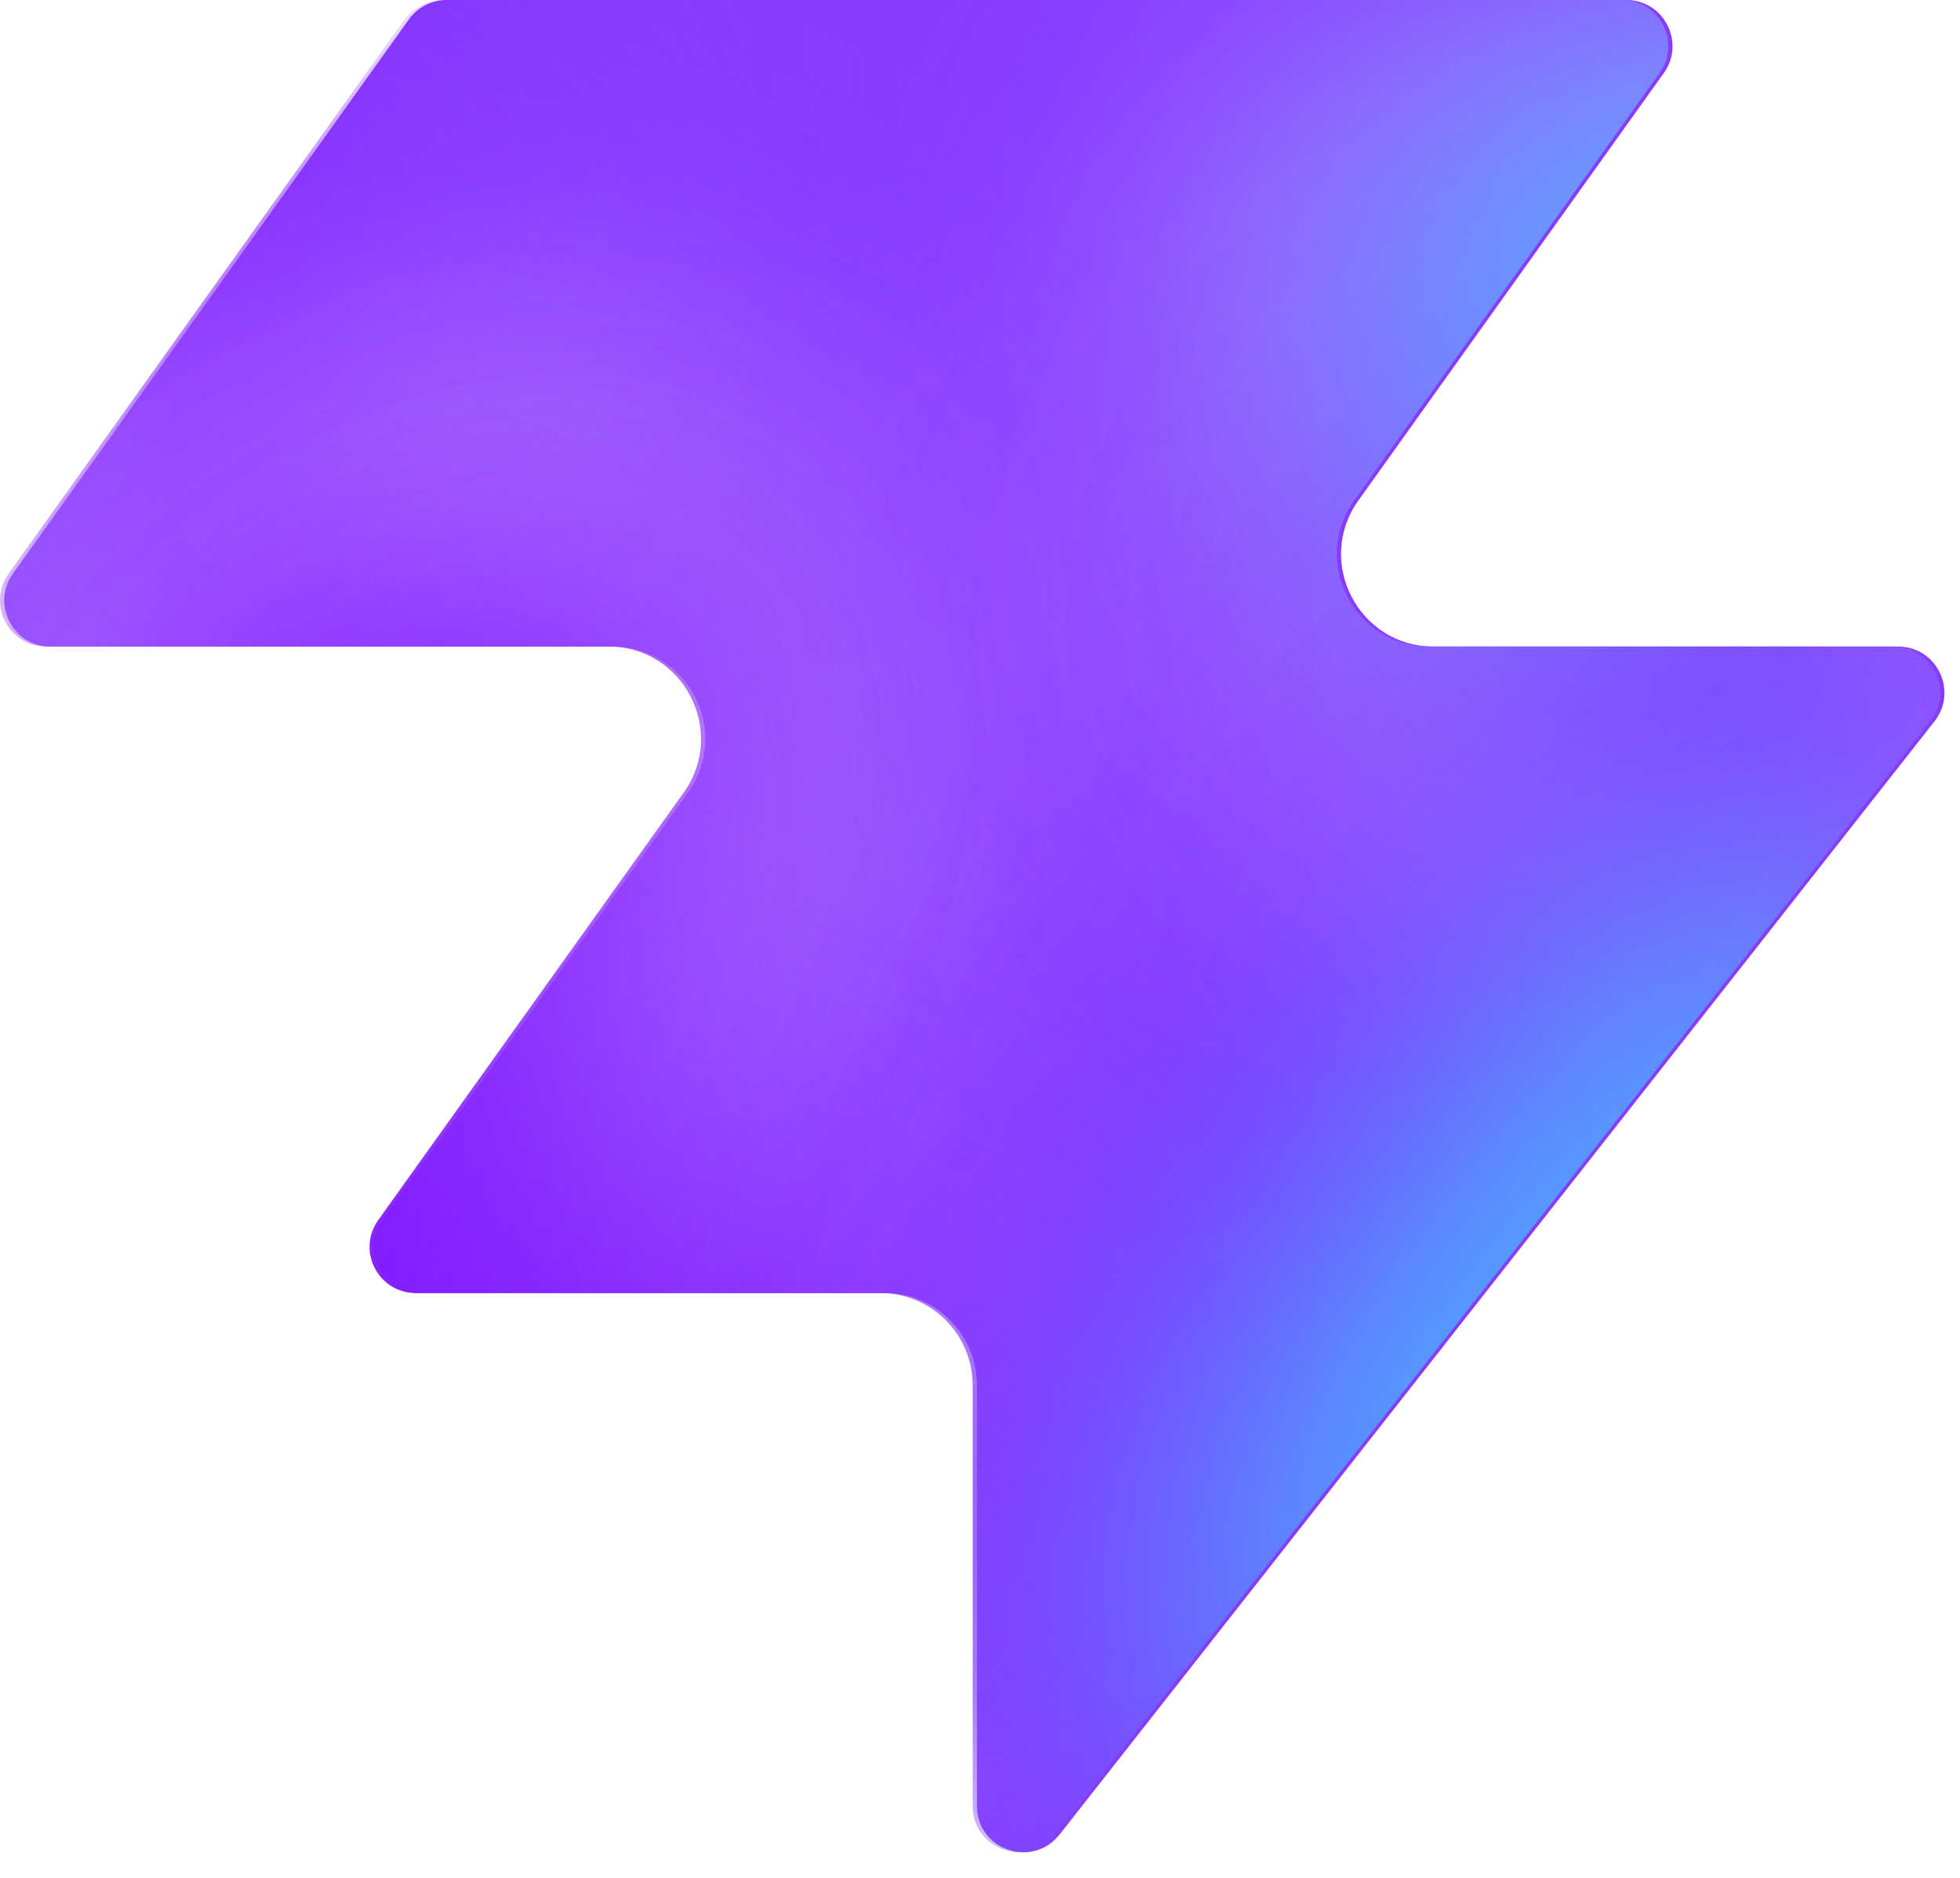
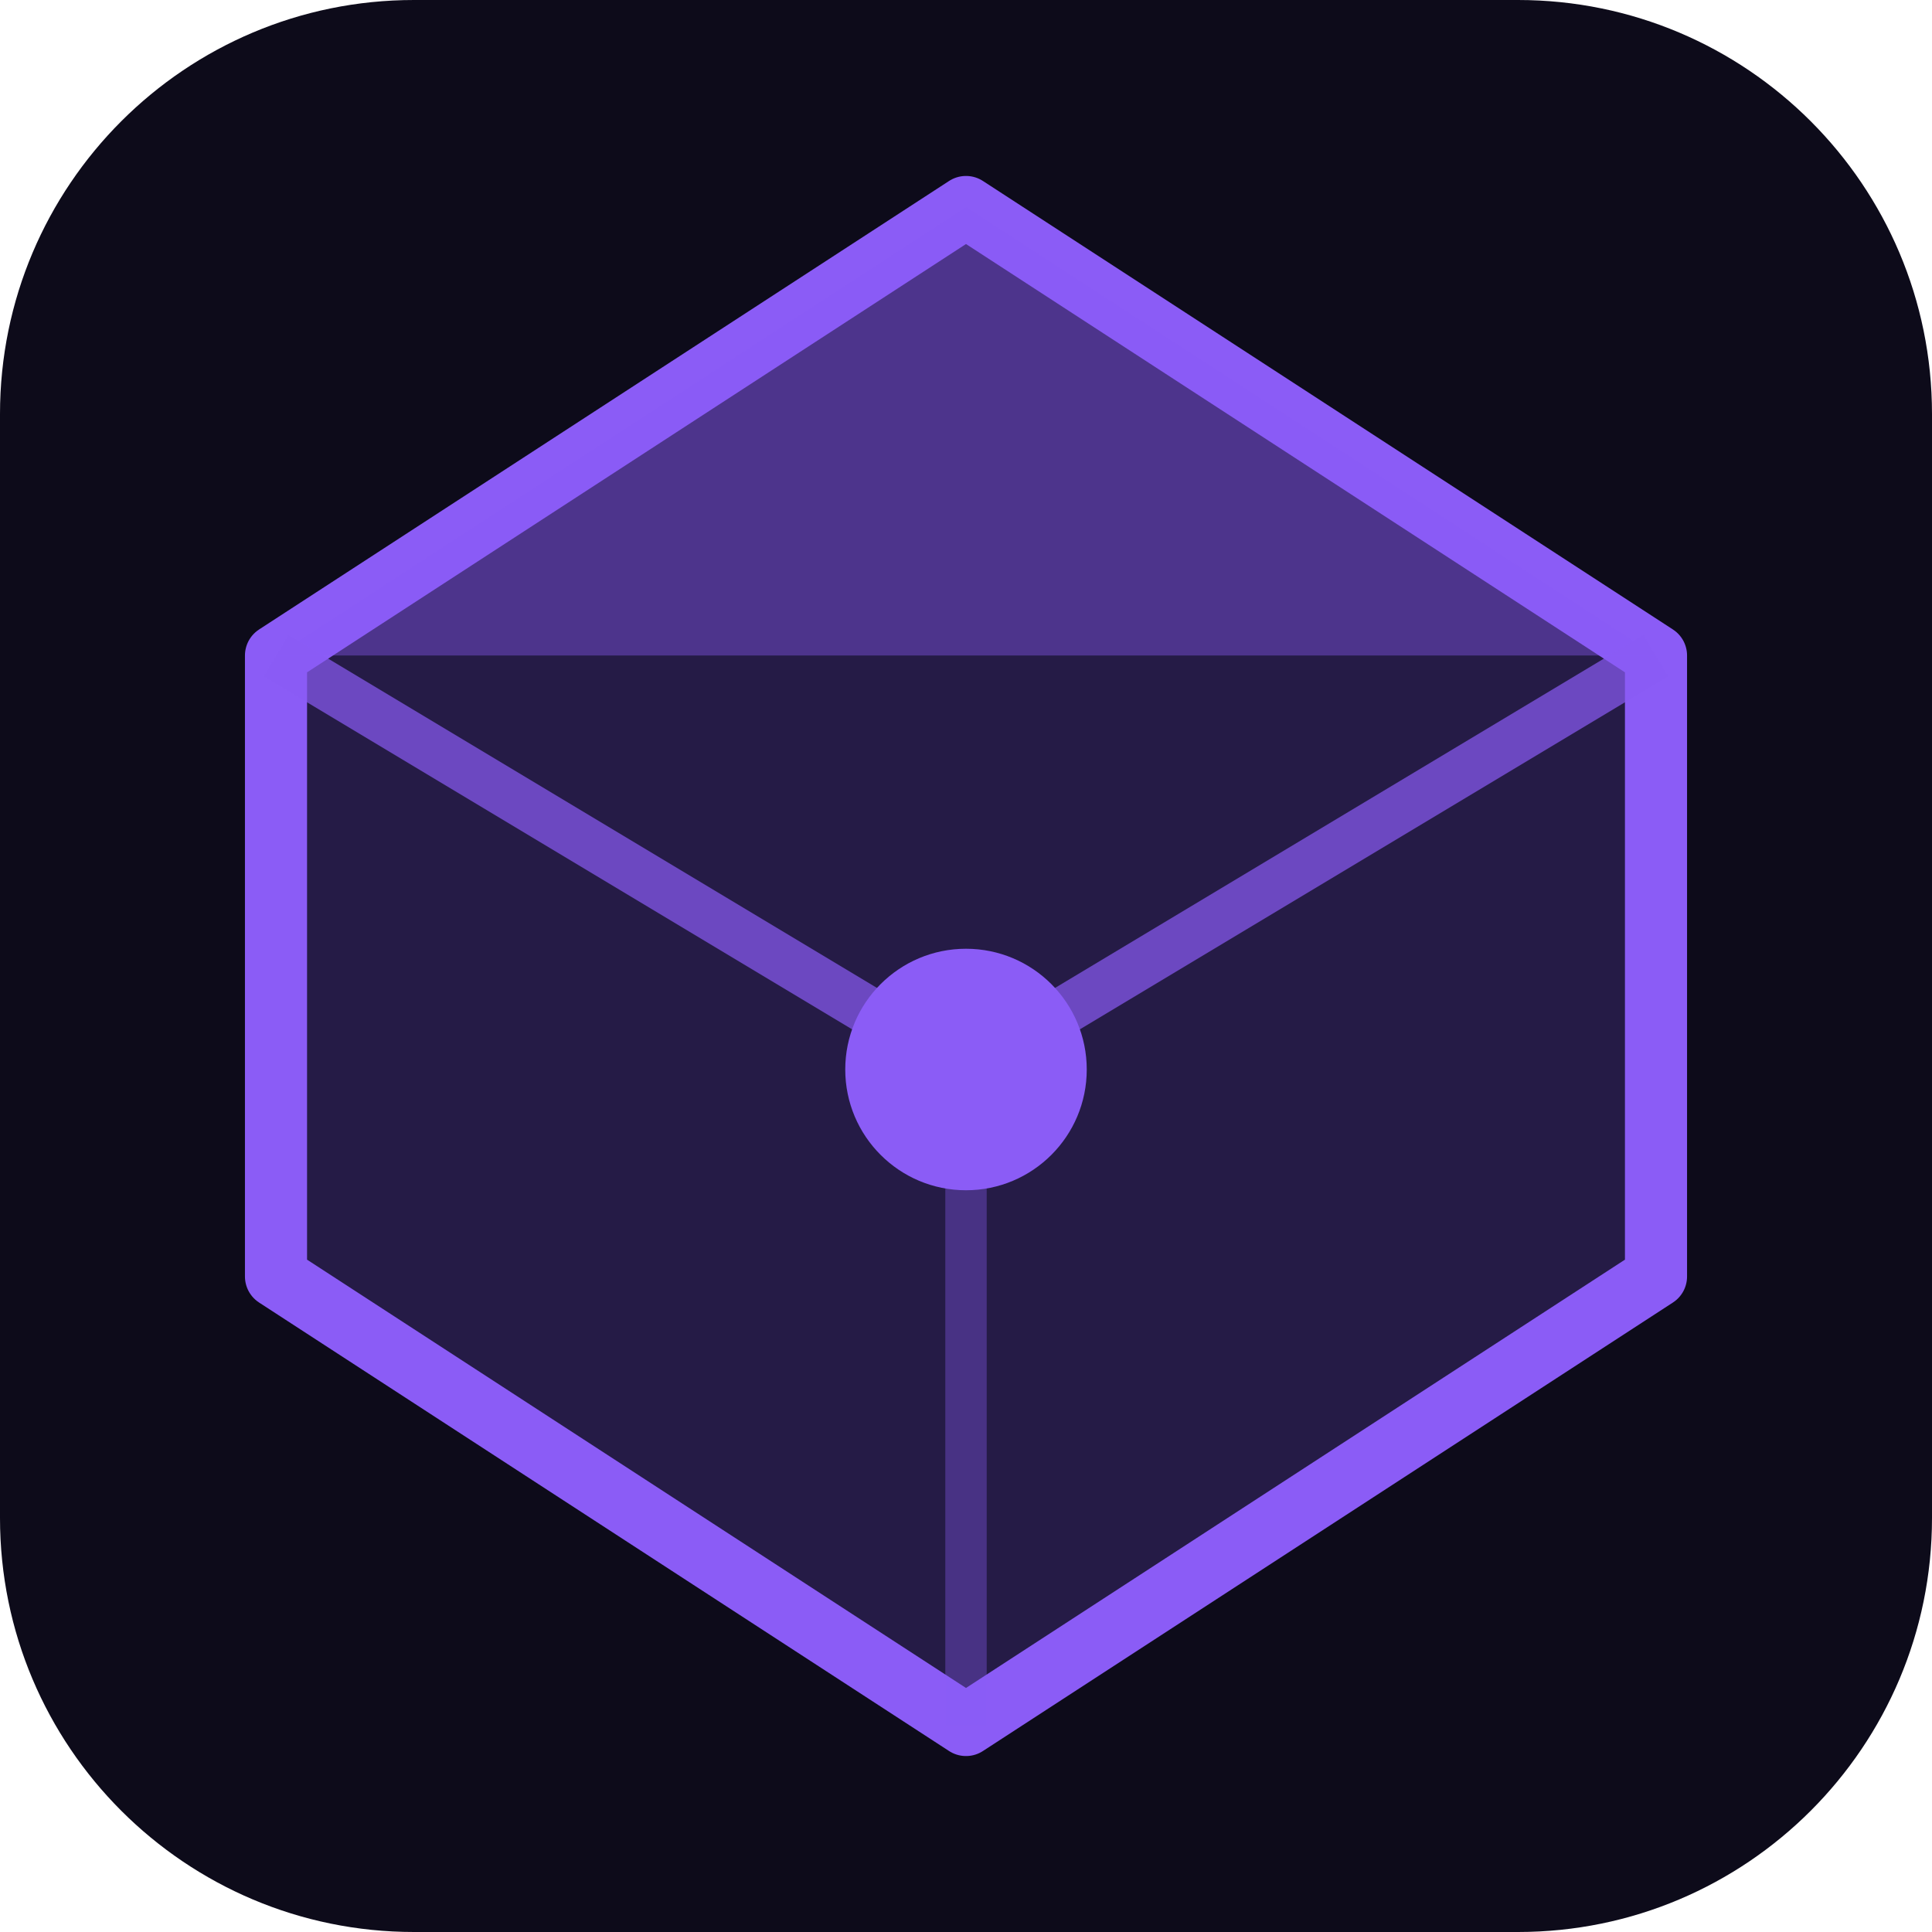
- <svg xmlns="http://www.w3.org/2000/svg" width="48" height="46" fill="none" viewBox="0 0 48 46">
-   <path fill="#863bff" d="M25.946 44.938c-.664.845-2.021.375-2.021-.698V33.937a2.26 2.26 0 0 0-2.262-2.262H10.287c-.92 0-1.456-1.04-.92-1.788l7.48-10.471c1.07-1.497 0-3.578-1.842-3.578H1.237c-.92 0-1.456-1.04-.92-1.788L10.013.474c.214-.297.556-.474.92-.474h28.894c.92 0 1.456 1.04.92 1.788l-7.48 10.471c-1.07 1.498 0 3.579 1.842 3.579h11.377c.943 0 1.473 1.088.89 1.83L25.947 44.94z" style="fill:#863bff;fill:color(display-p3 .525 .23 1);fill-opacity:1" />
-   <mask id="a" width="48" height="46" x="0" y="0" maskUnits="userSpaceOnUse" style="mask-type:alpha">
-     <path fill="#000" d="M25.842 44.938c-.664.844-2.021.375-2.021-.698V33.937a2.26 2.26 0 0 0-2.262-2.262H10.183c-.92 0-1.456-1.04-.92-1.788l7.48-10.471c1.07-1.498 0-3.579-1.842-3.579H1.133c-.92 0-1.456-1.04-.92-1.787L9.91.473c.214-.297.556-.474.92-.474h28.894c.92 0 1.456 1.04.92 1.788l-7.48 10.471c-1.07 1.498 0 3.578 1.842 3.578h11.377c.943 0 1.473 1.088.89 1.832L25.843 44.94z" style="fill:#000;fill-opacity:1" />
-   </mask>
-   <g mask="url(#a)">
-     <g filter="url(#b)">
-       <ellipse cx="5.508" cy="14.704" fill="#ede6ff" rx="5.508" ry="14.704" style="fill:#ede6ff;fill:color(display-p3 .927 .903 1);fill-opacity:1" transform="matrix(.00324 1 1 -.00324 -4.47 31.516)" />
-     </g>
-     <g filter="url(#c)">
-       <ellipse cx="10.399" cy="29.851" fill="#ede6ff" rx="10.399" ry="29.851" style="fill:#ede6ff;fill:color(display-p3 .927 .903 1);fill-opacity:1" transform="matrix(.00324 1 1 -.00324 -39.328 7.883)" />
-     </g>
-     <g filter="url(#d)">
-       <ellipse cx="5.508" cy="30.487" fill="#7e14ff" rx="5.508" ry="30.487" style="fill:#7e14ff;fill:color(display-p3 .492 .077 1);fill-opacity:1" transform="rotate(89.814 -25.913 -14.639)scale(1 -1)" />
-     </g>
-     <g filter="url(#e)">
-       <ellipse cx="5.508" cy="30.599" fill="#7e14ff" rx="5.508" ry="30.599" style="fill:#7e14ff;fill:color(display-p3 .492 .077 1);fill-opacity:1" transform="rotate(89.814 -32.644 -3.334)scale(1 -1)" />
-     </g>
-     <g filter="url(#f)">
-       <ellipse cx="5.508" cy="30.599" fill="#7e14ff" rx="5.508" ry="30.599" style="fill:#7e14ff;fill:color(display-p3 .492 .077 1);fill-opacity:1" transform="matrix(.00324 1 1 -.00324 -34.34 30.47)" />
-     </g>
-     <g filter="url(#g)">
-       <ellipse cx="14.072" cy="22.078" fill="#ede6ff" rx="14.072" ry="22.078" style="fill:#ede6ff;fill:color(display-p3 .927 .903 1);fill-opacity:1" transform="rotate(93.35 24.506 48.493)scale(-1 1)" />
-     </g>
-     <g filter="url(#h)">
-       <ellipse cx="3.47" cy="21.501" fill="#7e14ff" rx="3.47" ry="21.501" style="fill:#7e14ff;fill:color(display-p3 .492 .077 1);fill-opacity:1" transform="rotate(89.009 28.708 47.59)scale(-1 1)" />
-     </g>
-     <g filter="url(#i)">
-       <ellipse cx="3.47" cy="21.501" fill="#7e14ff" rx="3.47" ry="21.501" style="fill:#7e14ff;fill:color(display-p3 .492 .077 1);fill-opacity:1" transform="rotate(89.009 28.708 47.59)scale(-1 1)" />
-     </g>
-     <g filter="url(#j)">
-       <ellipse cx=".387" cy="8.972" fill="#7e14ff" rx="4.407" ry="29.108" style="fill:#7e14ff;fill:color(display-p3 .492 .077 1);fill-opacity:1" transform="rotate(39.51 .387 8.972)" />
-     </g>
-     <g filter="url(#k)">
-       <ellipse cx="47.523" cy="-6.092" fill="#7e14ff" rx="4.407" ry="29.108" style="fill:#7e14ff;fill:color(display-p3 .492 .077 1);fill-opacity:1" transform="rotate(37.892 47.523 -6.092)" />
-     </g>
-     <g filter="url(#l)">
-       <ellipse cx="41.412" cy="6.333" fill="#47bfff" rx="5.971" ry="9.665" style="fill:#47bfff;fill:color(display-p3 .28 .748 1);fill-opacity:1" transform="rotate(37.892 41.412 6.333)" />
-     </g>
-     <g filter="url(#m)">
-       <ellipse cx="-1.879" cy="38.332" fill="#7e14ff" rx="4.407" ry="29.108" style="fill:#7e14ff;fill:color(display-p3 .492 .077 1);fill-opacity:1" transform="rotate(37.892 -1.88 38.332)" />
-     </g>
-     <g filter="url(#n)">
-       <ellipse cx="-1.879" cy="38.332" fill="#7e14ff" rx="4.407" ry="29.108" style="fill:#7e14ff;fill:color(display-p3 .492 .077 1);fill-opacity:1" transform="rotate(37.892 -1.88 38.332)" />
-     </g>
-     <g filter="url(#o)">
-       <ellipse cx="35.651" cy="29.907" fill="#7e14ff" rx="4.407" ry="29.108" style="fill:#7e14ff;fill:color(display-p3 .492 .077 1);fill-opacity:1" transform="rotate(37.892 35.651 29.907)" />
-     </g>
-     <g filter="url(#p)">
-       <ellipse cx="38.418" cy="32.4" fill="#47bfff" rx="5.971" ry="15.297" style="fill:#47bfff;fill:color(display-p3 .28 .748 1);fill-opacity:1" transform="rotate(37.892 38.418 32.4)" />
-     </g>
-   </g>
-   <defs>
-     <filter id="b" width="60.045" height="41.654" x="-19.77" y="16.149" color-interpolation-filters="sRGB" filterUnits="userSpaceOnUse">
-       <feFlood flood-opacity="0" result="BackgroundImageFix" />
-       <feBlend in="SourceGraphic" in2="BackgroundImageFix" result="shape" />
-       <feGaussianBlur result="effect1_foregroundBlur_2002_17158" stdDeviation="7.659" />
-     </filter>
-     <filter id="c" width="90.34" height="51.437" x="-54.613" y="-7.533" color-interpolation-filters="sRGB" filterUnits="userSpaceOnUse">
-       <feFlood flood-opacity="0" result="BackgroundImageFix" />
-       <feBlend in="SourceGraphic" in2="BackgroundImageFix" result="shape" />
-       <feGaussianBlur result="effect1_foregroundBlur_2002_17158" stdDeviation="7.659" />
-     </filter>
-     <filter id="d" width="79.355" height="29.4" x="-49.64" y="2.03" color-interpolation-filters="sRGB" filterUnits="userSpaceOnUse">
-       <feFlood flood-opacity="0" result="BackgroundImageFix" />
-       <feBlend in="SourceGraphic" in2="BackgroundImageFix" result="shape" />
-       <feGaussianBlur result="effect1_foregroundBlur_2002_17158" stdDeviation="4.596" />
-     </filter>
-     <filter id="e" width="79.579" height="29.4" x="-45.045" y="20.029" color-interpolation-filters="sRGB" filterUnits="userSpaceOnUse">
-       <feFlood flood-opacity="0" result="BackgroundImageFix" />
-       <feBlend in="SourceGraphic" in2="BackgroundImageFix" result="shape" />
-       <feGaussianBlur result="effect1_foregroundBlur_2002_17158" stdDeviation="4.596" />
-     </filter>
-     <filter id="f" width="79.579" height="29.4" x="-43.513" y="21.178" color-interpolation-filters="sRGB" filterUnits="userSpaceOnUse">
-       <feFlood flood-opacity="0" result="BackgroundImageFix" />
-       <feBlend in="SourceGraphic" in2="BackgroundImageFix" result="shape" />
-       <feGaussianBlur result="effect1_foregroundBlur_2002_17158" stdDeviation="4.596" />
-     </filter>
-     <filter id="g" width="74.749" height="58.852" x="15.756" y="-17.901" color-interpolation-filters="sRGB" filterUnits="userSpaceOnUse">
-       <feFlood flood-opacity="0" result="BackgroundImageFix" />
-       <feBlend in="SourceGraphic" in2="BackgroundImageFix" result="shape" />
-       <feGaussianBlur result="effect1_foregroundBlur_2002_17158" stdDeviation="7.659" />
-     </filter>
-     <filter id="h" width="61.377" height="25.362" x="23.548" y="2.284" color-interpolation-filters="sRGB" filterUnits="userSpaceOnUse">
-       <feFlood flood-opacity="0" result="BackgroundImageFix" />
-       <feBlend in="SourceGraphic" in2="BackgroundImageFix" result="shape" />
-       <feGaussianBlur result="effect1_foregroundBlur_2002_17158" stdDeviation="4.596" />
-     </filter>
-     <filter id="i" width="61.377" height="25.362" x="23.548" y="2.284" color-interpolation-filters="sRGB" filterUnits="userSpaceOnUse">
-       <feFlood flood-opacity="0" result="BackgroundImageFix" />
-       <feBlend in="SourceGraphic" in2="BackgroundImageFix" result="shape" />
-       <feGaussianBlur result="effect1_foregroundBlur_2002_17158" stdDeviation="4.596" />
-     </filter>
-     <filter id="j" width="56.045" height="63.649" x="-27.636" y="-22.853" color-interpolation-filters="sRGB" filterUnits="userSpaceOnUse">
-       <feFlood flood-opacity="0" result="BackgroundImageFix" />
-       <feBlend in="SourceGraphic" in2="BackgroundImageFix" result="shape" />
-       <feGaussianBlur result="effect1_foregroundBlur_2002_17158" stdDeviation="4.596" />
-     </filter>
-     <filter id="k" width="54.814" height="64.646" x="20.116" y="-38.415" color-interpolation-filters="sRGB" filterUnits="userSpaceOnUse">
-       <feFlood flood-opacity="0" result="BackgroundImageFix" />
-       <feBlend in="SourceGraphic" in2="BackgroundImageFix" result="shape" />
-       <feGaussianBlur result="effect1_foregroundBlur_2002_17158" stdDeviation="4.596" />
-     </filter>
-     <filter id="l" width="33.541" height="35.313" x="24.641" y="-11.323" color-interpolation-filters="sRGB" filterUnits="userSpaceOnUse">
-       <feFlood flood-opacity="0" result="BackgroundImageFix" />
-       <feBlend in="SourceGraphic" in2="BackgroundImageFix" result="shape" />
-       <feGaussianBlur result="effect1_foregroundBlur_2002_17158" stdDeviation="4.596" />
-     </filter>
-     <filter id="m" width="54.814" height="64.646" x="-29.286" y="6.009" color-interpolation-filters="sRGB" filterUnits="userSpaceOnUse">
-       <feFlood flood-opacity="0" result="BackgroundImageFix" />
-       <feBlend in="SourceGraphic" in2="BackgroundImageFix" result="shape" />
-       <feGaussianBlur result="effect1_foregroundBlur_2002_17158" stdDeviation="4.596" />
-     </filter>
-     <filter id="n" width="54.814" height="64.646" x="-29.286" y="6.009" color-interpolation-filters="sRGB" filterUnits="userSpaceOnUse">
-       <feFlood flood-opacity="0" result="BackgroundImageFix" />
-       <feBlend in="SourceGraphic" in2="BackgroundImageFix" result="shape" />
-       <feGaussianBlur result="effect1_foregroundBlur_2002_17158" stdDeviation="4.596" />
-     </filter>
-     <filter id="o" width="54.814" height="64.646" x="8.244" y="-2.416" color-interpolation-filters="sRGB" filterUnits="userSpaceOnUse">
-       <feFlood flood-opacity="0" result="BackgroundImageFix" />
-       <feBlend in="SourceGraphic" in2="BackgroundImageFix" result="shape" />
-       <feGaussianBlur result="effect1_foregroundBlur_2002_17158" stdDeviation="4.596" />
-     </filter>
-     <filter id="p" width="39.409" height="43.623" x="18.713" y="10.588" color-interpolation-filters="sRGB" filterUnits="userSpaceOnUse">
-       <feFlood flood-opacity="0" result="BackgroundImageFix" />
-       <feBlend in="SourceGraphic" in2="BackgroundImageFix" result="shape" />
-       <feGaussianBlur result="effect1_foregroundBlur_2002_17158" stdDeviation="4.596" />
-     </filter>
-   </defs>
+ <svg xmlns="http://www.w3.org/2000/svg" width="32" height="32" viewBox="0 0 56 56" fill="none">
+   <rect width="56" height="56" rx="12" fill="#0D0B1A" />
+   <path d="M28 6L48 19V37L28 50L8 37V19Z" fill="rgba(139,92,246,0.2)" stroke="#8B5CF6" stroke-width="1.8" stroke-linejoin="round" />
+   <path d="M28 6L8 19H48Z" fill="rgba(139,92,246,0.4)" />
+   <line x1="8" y1="19" x2="28" y2="31" stroke="rgba(139,92,246,0.7)" stroke-width="1.4" />
+   <line x1="48" y1="19" x2="28" y2="31" stroke="rgba(139,92,246,0.7)" stroke-width="1.4" />
+   <line x1="28" y1="31" x2="28" y2="50" stroke="rgba(139,92,246,0.35)" stroke-width="1.2" />
+   <circle cx="28" cy="31" r="3.5" fill="#8B5CF6" />
</svg>
